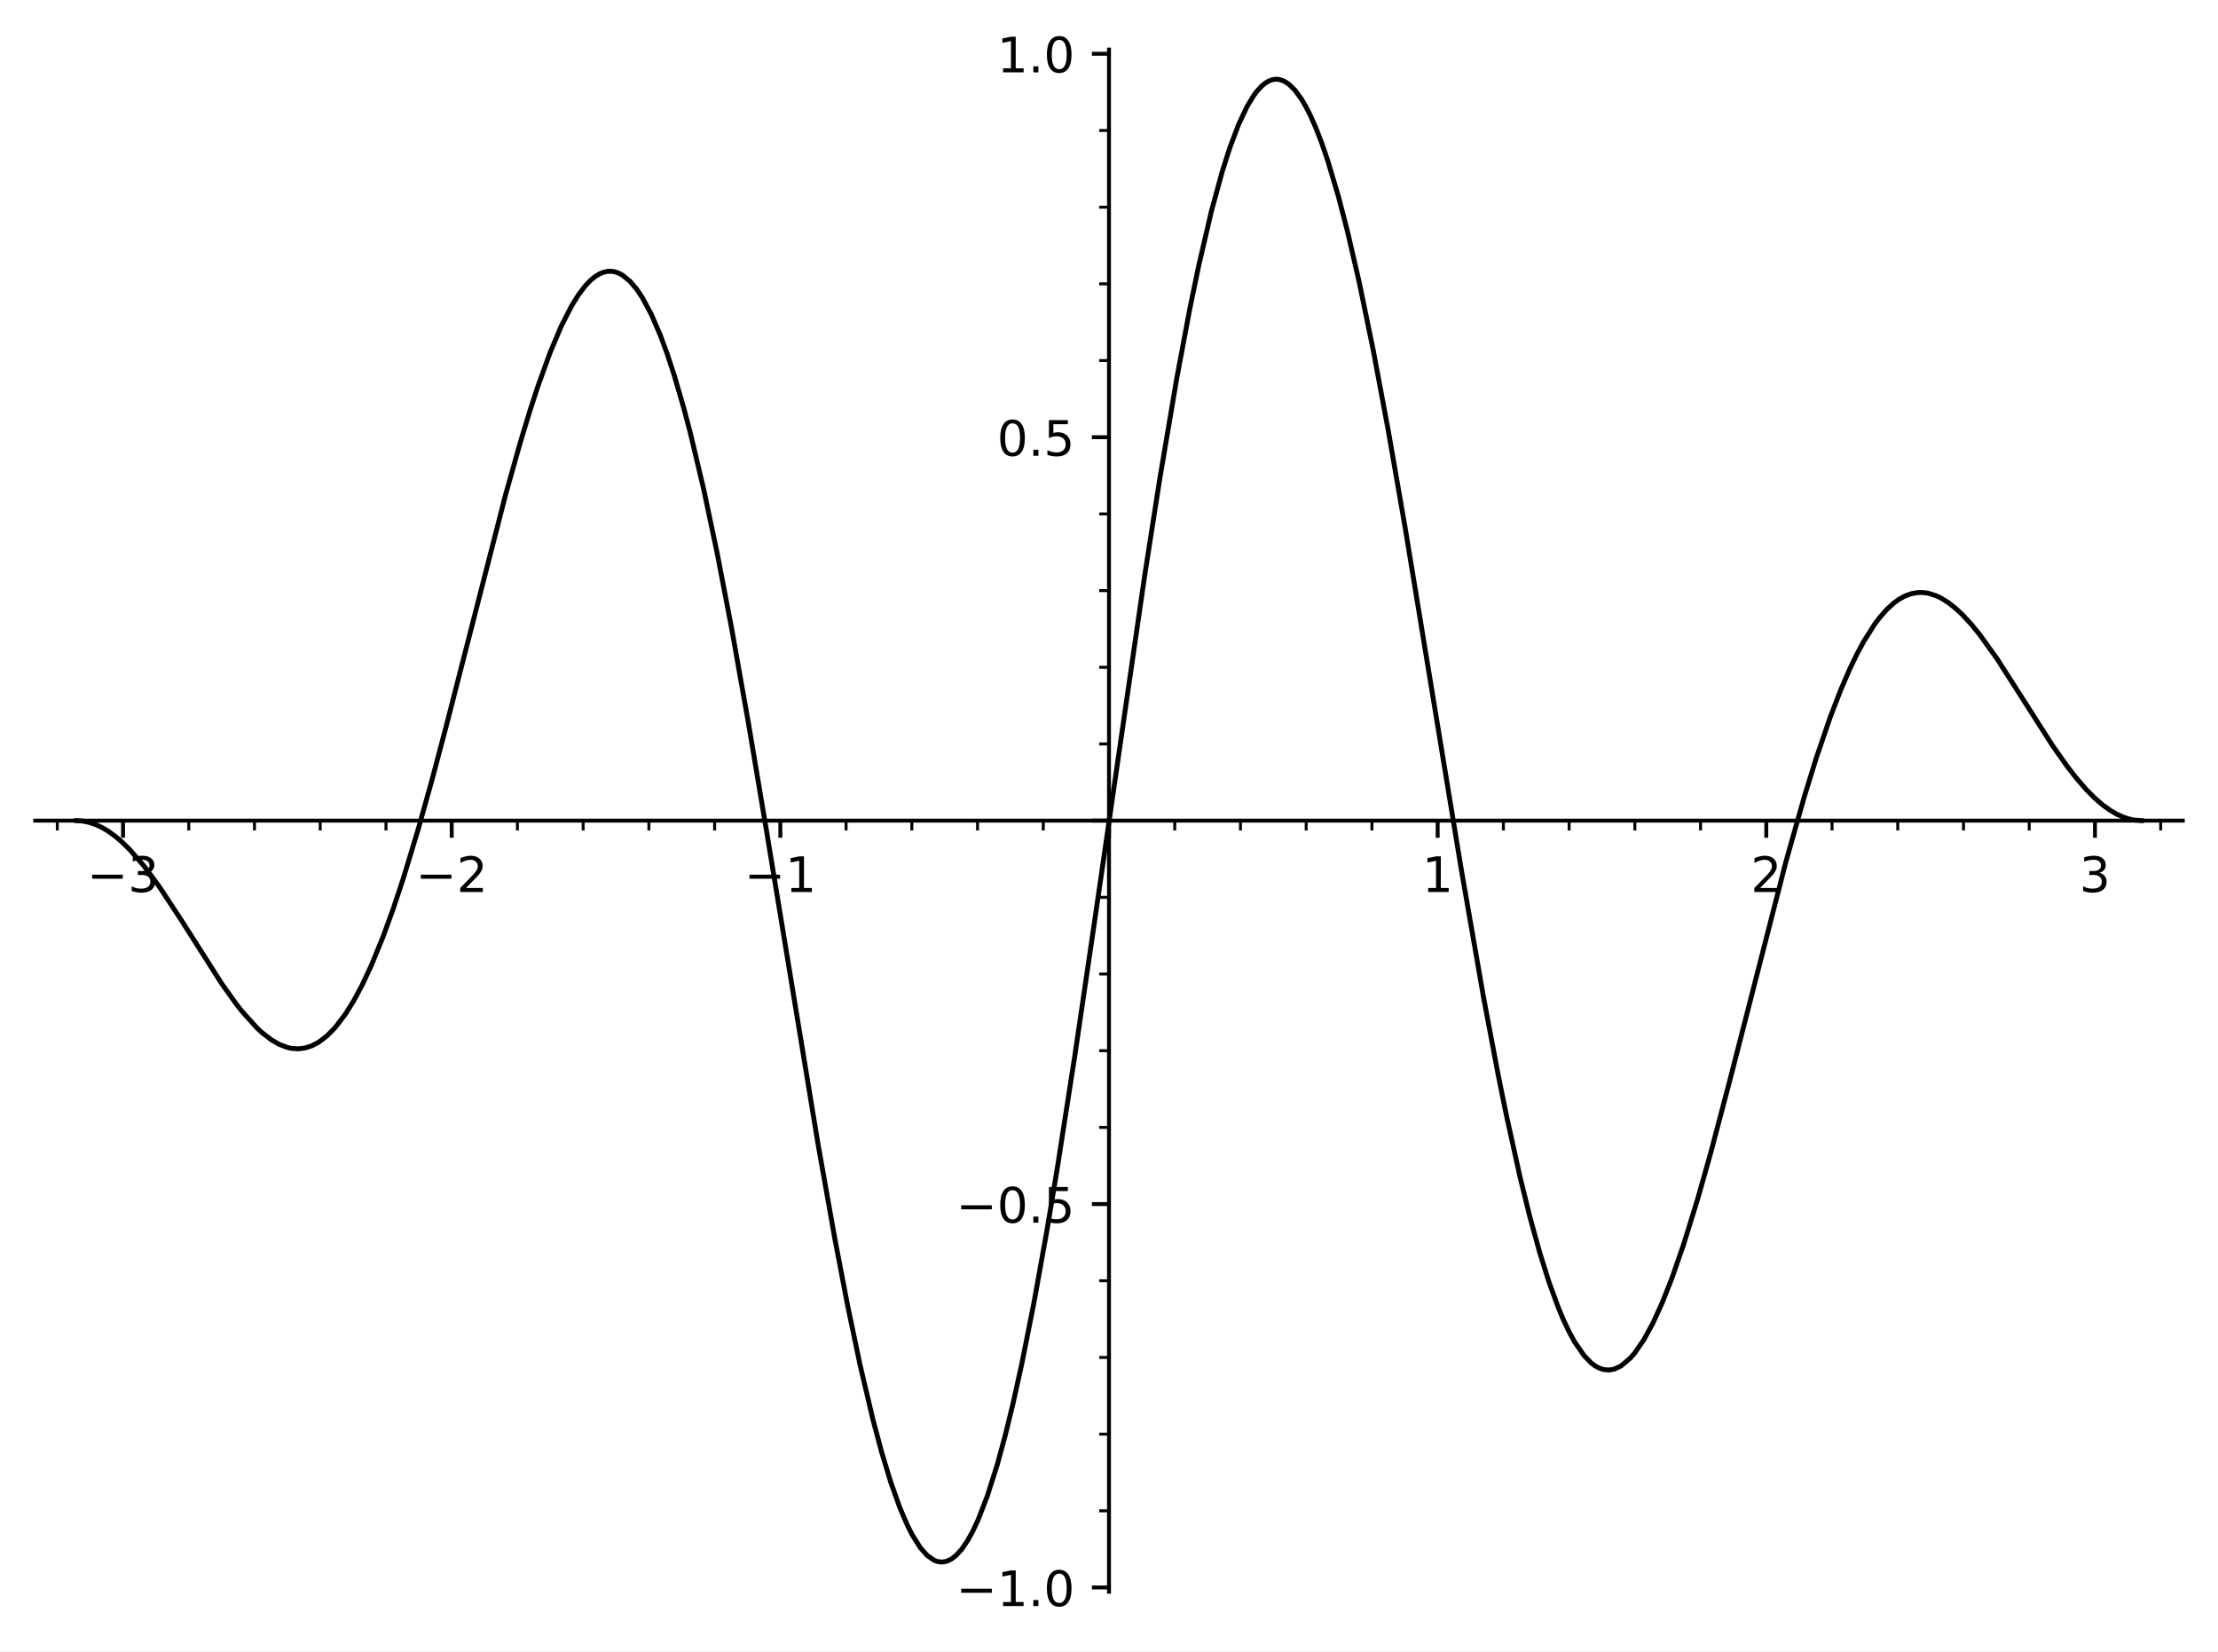
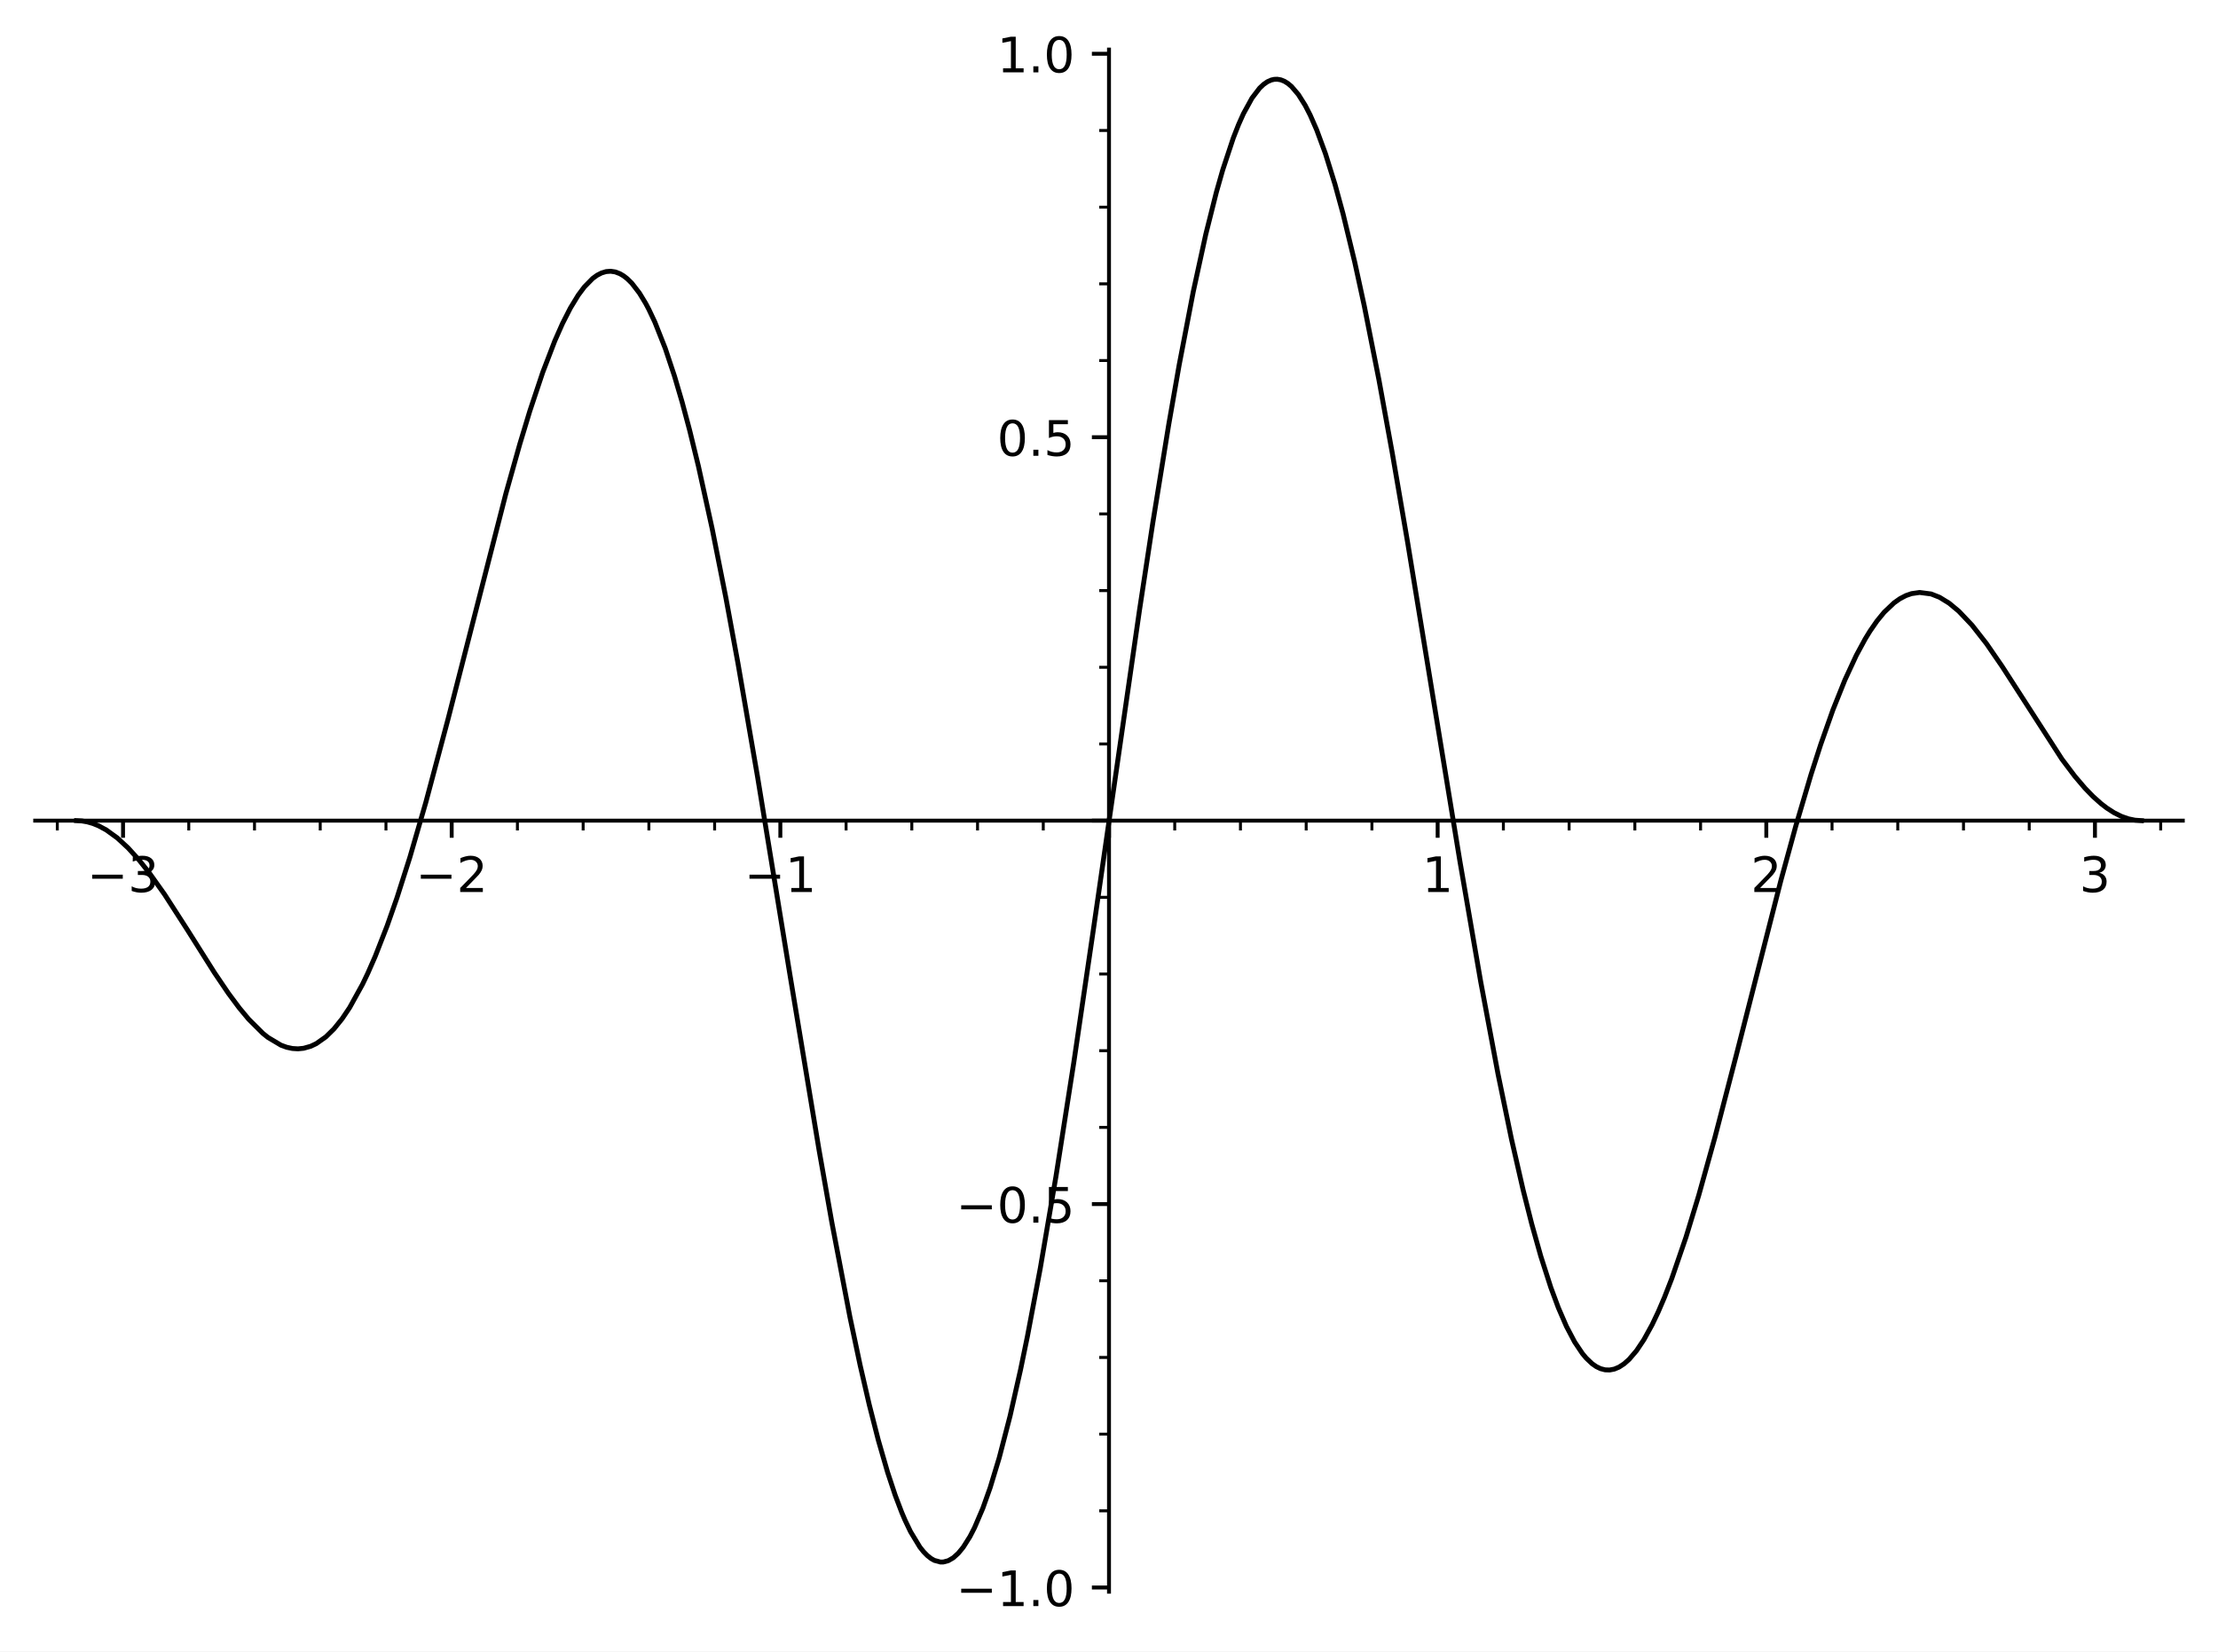
- <svg xmlns="http://www.w3.org/2000/svg" xmlns:xlink="http://www.w3.org/1999/xlink" width="453.6pt" height="337.728pt" viewBox="0 0 453.6 337.728" version="1.1">
+ <svg xmlns="http://www.w3.org/2000/svg" xmlns:xlink="http://www.w3.org/1999/xlink" height="337.73pt" version="1.1" viewBox="0 0 453.6 337.73" width="453.6pt">
  <defs>
-     <style type="text/css">*{stroke-linejoin: round; stroke-linecap: butt}</style>
+     <style type="text/css">*{stroke-linecap:butt;stroke-linejoin:round;}</style>
  </defs>
  <g id="figure_1">
    <g id="patch_1">
-       <path d="M 0 337.728  L 453.6 337.728  L 453.6 0  L 0 0  z " style="fill: #ffffff" />
+       <path d="M 0 337.73  L 453.6 337.73  L 453.6 0  L 0 0  z " style="fill:#ffffff;" />
    </g>
    <g id="axes_1">
      <g id="patch_2">
-         <path d="M 7.2 325.517  L 446.4 325.517  L 446.4 10.135  L 7.2 10.135  z " style="fill: #ffffff" />
+         <path d="M 7.2 325.509  L 446.4 325.509  L 446.4 10.138  L 7.2 10.138  z " style="fill:#ffffff;" />
      </g>
      <g id="matplotlib.axis_1">
        <g id="xtick_1">
          <g id="line2d_1">
            <defs>
-               <path id="m2611066f16" d="M 0 0  L 0 3.5  " style="stroke: #000000; stroke-width: 0.8" />
+               <path d="M 0 0  L 0 3.5  " id="mc899f0929d" style="stroke:#000000;stroke-width:0.8;" />
            </defs>
            <g>
-               <use xlink:href="#m2611066f16" x="25.163" y="167.824" style="stroke: #000000; stroke-width: 0.8" />
+               <use style="stroke:#000000;stroke-width:0.8;" x="25.163" xlink:href="#mc899f0929d" y="167.825" />
            </g>
          </g>
          <g id="text_1">
-             <g transform="translate(17.79184 182.4224)scale(0.1 -0.1)">
+             <g transform="translate(17.79184 182.4234)scale(0.1 -0.1)">
              <defs>
-                 <path id="DejaVuSans-2212" d="M 678 2272  L 4684 2272  L 4684 1741  L 678 1741  L 678 2272  z " transform="scale(0.015625)" />
-                 <path id="DejaVuSans-33" d="M 2597 2516  Q 3050 2419 3304 2112  Q 3559 1806 3559 1356  Q 3559 666 3084 287  Q 2609 -91 1734 -91  Q 1441 -91 1130 -33  Q 819 25 488 141  L 488 750  Q 750 597 1062 519  Q 1375 441 1716 441  Q 2309 441 2620 675  Q 2931 909 2931 1356  Q 2931 1769 2642 2001  Q 2353 2234 1838 2234  L 1294 2234  L 1294 2753  L 1863 2753  Q 2328 2753 2575 2939  Q 2822 3125 2822 3475  Q 2822 3834 2567 4026  Q 2313 4219 1838 4219  Q 1578 4219 1281 4162  Q 984 4106 628 3988  L 628 4550  Q 988 4650 1302 4700  Q 1616 4750 1894 4750  Q 2613 4750 3031 4423  Q 3450 4097 3450 3541  Q 3450 3153 3228 2886  Q 3006 2619 2597 2516  z " transform="scale(0.015625)" />
+                 <path d="M 10.594 35.5  L 73.188 35.5  L 73.188 27.203  L 10.594 27.203  z " id="DejaVuSans-8722" />
+                 <path d="M 40.578 39.312  Q 47.656 37.797 51.625 33  Q 55.609 28.219 55.609 21.188  Q 55.609 10.406 48.188 4.484  Q 40.766 -1.422 27.094 -1.422  Q 22.516 -1.422 17.656 -0.516  Q 12.797 0.391 7.625 2.203  L 7.625 11.719  Q 11.719 9.328 16.594 8.109  Q 21.484 6.891 26.812 6.891  Q 36.078 6.891 40.938 10.547  Q 45.797 14.203 45.797 21.188  Q 45.797 27.641 41.281 31.266  Q 36.766 34.906 28.719 34.906  L 20.219 34.906  L 20.219 43.016  L 29.109 43.016  Q 36.375 43.016 40.234 45.922  Q 44.094 48.828 44.094 54.297  Q 44.094 59.906 40.109 62.906  Q 36.141 65.922 28.719 65.922  Q 24.656 65.922 20.016 65.031  Q 15.375 64.156 9.812 62.312  L 9.812 71.094  Q 15.438 72.656 20.344 73.438  Q 25.25 74.219 29.594 74.219  Q 40.828 74.219 47.359 69.109  Q 53.906 64.016 53.906 55.328  Q 53.906 49.266 50.438 45.094  Q 46.969 40.922 40.578 39.312  z " id="DejaVuSans-51" />
              </defs>
-               <use xlink:href="#DejaVuSans-2212" />
-               <use xlink:href="#DejaVuSans-33" x="83.789" />
+               <use xlink:href="#DejaVuSans-8722" />
+               <use x="83.789" xlink:href="#DejaVuSans-51" />
            </g>
          </g>
        </g>
        <g id="xtick_2">
          <g id="line2d_2">
            <g>
-               <use xlink:href="#m2611066f16" x="92.375" y="167.824" style="stroke: #000000; stroke-width: 0.8" />
+               <use style="stroke:#000000;stroke-width:0.8;" x="92.375" xlink:href="#mc899f0929d" y="167.825" />
            </g>
          </g>
          <g id="text_2">
-             <g transform="translate(85.00419 182.4224)scale(0.1 -0.1)">
+             <g transform="translate(85.00419 182.4234)scale(0.1 -0.1)">
              <defs>
-                 <path id="DejaVuSans-32" d="M 1228 531  L 3431 531  L 3431 0  L 469 0  L 469 531  Q 828 903 1448 1529  Q 2069 2156 2228 2338  Q 2531 2678 2651 2914  Q 2772 3150 2772 3378  Q 2772 3750 2511 3984  Q 2250 4219 1831 4219  Q 1534 4219 1204 4116  Q 875 4013 500 3803  L 500 4441  Q 881 4594 1212 4672  Q 1544 4750 1819 4750  Q 2544 4750 2975 4387  Q 3406 4025 3406 3419  Q 3406 3131 3298 2873  Q 3191 2616 2906 2266  Q 2828 2175 2409 1742  Q 1991 1309 1228 531  z " transform="scale(0.015625)" />
+                 <path d="M 19.188 8.297  L 53.609 8.297  L 53.609 0  L 7.328 0  L 7.328 8.297  Q 12.938 14.109 22.625 23.891  Q 32.328 33.688 34.812 36.531  Q 39.547 41.844 41.422 45.531  Q 43.312 49.219 43.312 52.781  Q 43.312 58.594 39.234 62.25  Q 35.156 65.922 28.609 65.922  Q 23.969 65.922 18.812 64.312  Q 13.672 62.703 7.812 59.422  L 7.812 69.391  Q 13.766 71.781 18.938 73  Q 24.125 74.219 28.422 74.219  Q 39.75 74.219 46.484 68.547  Q 53.219 62.891 53.219 53.422  Q 53.219 48.922 51.531 44.891  Q 49.859 40.875 45.406 35.406  Q 44.188 33.984 37.641 27.219  Q 31.109 20.453 19.188 8.297  z " id="DejaVuSans-50" />
              </defs>
-               <use xlink:href="#DejaVuSans-2212" />
-               <use xlink:href="#DejaVuSans-32" x="83.789" />
+               <use xlink:href="#DejaVuSans-8722" />
+               <use x="83.789" xlink:href="#DejaVuSans-50" />
            </g>
          </g>
        </g>
        <g id="xtick_3">
          <g id="line2d_3">
            <g>
-               <use xlink:href="#m2611066f16" x="159.588" y="167.824" style="stroke: #000000; stroke-width: 0.8" />
+               <use style="stroke:#000000;stroke-width:0.8;" x="159.588" xlink:href="#mc899f0929d" y="167.825" />
            </g>
          </g>
          <g id="text_3">
-             <g transform="translate(152.2166 182.4224)scale(0.1 -0.1)">
+             <g transform="translate(152.2166 182.4234)scale(0.1 -0.1)">
              <defs>
-                 <path id="DejaVuSans-31" d="M 794 531  L 1825 531  L 1825 4091  L 703 3866  L 703 4441  L 1819 4666  L 2450 4666  L 2450 531  L 3481 531  L 3481 0  L 794 0  L 794 531  z " transform="scale(0.015625)" />
+                 <path d="M 12.406 8.297  L 28.516 8.297  L 28.516 63.922  L 10.984 60.406  L 10.984 69.391  L 28.422 72.906  L 38.281 72.906  L 38.281 8.297  L 54.391 8.297  L 54.391 0  L 12.406 0  z " id="DejaVuSans-49" />
              </defs>
-               <use xlink:href="#DejaVuSans-2212" />
-               <use xlink:href="#DejaVuSans-31" x="83.789" />
+               <use xlink:href="#DejaVuSans-8722" />
+               <use x="83.789" xlink:href="#DejaVuSans-49" />
            </g>
          </g>
        </g>
        <g id="xtick_4">
          <g id="line2d_4">
            <g>
-               <use xlink:href="#m2611066f16" x="226.8" y="167.824" style="stroke: #000000; stroke-width: 0.8" />
+               <use style="stroke:#000000;stroke-width:0.8;" x="226.8" xlink:href="#mc899f0929d" y="167.825" />
            </g>
          </g>
        </g>
        <g id="xtick_5">
          <g id="line2d_5">
            <g>
-               <use xlink:href="#m2611066f16" x="294.012" y="167.824" style="stroke: #000000; stroke-width: 0.8" />
+               <use style="stroke:#000000;stroke-width:0.8;" x="294.012" xlink:href="#mc899f0929d" y="167.825" />
            </g>
          </g>
          <g id="text_4">
-             <g transform="translate(290.8311 182.4224)scale(0.1 -0.1)">
-               <use xlink:href="#DejaVuSans-31" />
+             <g transform="translate(290.8311 182.4234)scale(0.1 -0.1)">
+               <use xlink:href="#DejaVuSans-49" />
            </g>
          </g>
        </g>
        <g id="xtick_6">
          <g id="line2d_6">
            <g>
-               <use xlink:href="#m2611066f16" x="361.225" y="167.824" style="stroke: #000000; stroke-width: 0.8" />
+               <use style="stroke:#000000;stroke-width:0.8;" x="361.225" xlink:href="#mc899f0929d" y="167.825" />
            </g>
          </g>
          <g id="text_5">
-             <g transform="translate(358.0435 182.4224)scale(0.1 -0.1)">
-               <use xlink:href="#DejaVuSans-32" />
+             <g transform="translate(358.0435 182.4234)scale(0.1 -0.1)">
+               <use xlink:href="#DejaVuSans-50" />
            </g>
          </g>
        </g>
        <g id="xtick_7">
          <g id="line2d_7">
            <g>
-               <use xlink:href="#m2611066f16" x="428.437" y="167.824" style="stroke: #000000; stroke-width: 0.8" />
+               <use style="stroke:#000000;stroke-width:0.8;" x="428.437" xlink:href="#mc899f0929d" y="167.825" />
            </g>
          </g>
          <g id="text_6">
-             <g transform="translate(425.2558 182.4224)scale(0.1 -0.1)">
-               <use xlink:href="#DejaVuSans-33" />
+             <g transform="translate(425.2558 182.4234)scale(0.1 -0.1)">
+               <use xlink:href="#DejaVuSans-51" />
            </g>
          </g>
        </g>
        <g id="xtick_8">
          <g id="line2d_8">
            <defs>
-               <path id="m4f93354227" d="M 0 0  L 0 2  " style="stroke: #000000; stroke-width: 0.6" />
+               <path d="M 0 0  L 0 2  " id="m6c581483ea" style="stroke:#000000;stroke-width:0.6;" />
            </defs>
            <g>
-               <use xlink:href="#m4f93354227" x="11.72" y="167.824" style="stroke: #000000; stroke-width: 0.6" />
+               <use style="stroke:#000000;stroke-width:0.6;" x="11.72" xlink:href="#m6c581483ea" y="167.825" />
            </g>
          </g>
        </g>
        <g id="xtick_9">
          <g id="line2d_9">
            <g>
-               <use xlink:href="#m4f93354227" x="38.605" y="167.824" style="stroke: #000000; stroke-width: 0.6" />
+               <use style="stroke:#000000;stroke-width:0.6;" x="38.605" xlink:href="#m6c581483ea" y="167.825" />
            </g>
          </g>
        </g>
        <g id="xtick_10">
          <g id="line2d_10">
            <g>
-               <use xlink:href="#m4f93354227" x="52.048" y="167.824" style="stroke: #000000; stroke-width: 0.6" />
+               <use style="stroke:#000000;stroke-width:0.6;" x="52.048" xlink:href="#m6c581483ea" y="167.825" />
            </g>
          </g>
        </g>
        <g id="xtick_11">
          <g id="line2d_11">
            <g>
-               <use xlink:href="#m4f93354227" x="65.49" y="167.824" style="stroke: #000000; stroke-width: 0.6" />
+               <use style="stroke:#000000;stroke-width:0.6;" x="65.49" xlink:href="#m6c581483ea" y="167.825" />
            </g>
          </g>
        </g>
        <g id="xtick_12">
          <g id="line2d_12">
            <g>
-               <use xlink:href="#m4f93354227" x="78.933" y="167.824" style="stroke: #000000; stroke-width: 0.6" />
+               <use style="stroke:#000000;stroke-width:0.6;" x="78.933" xlink:href="#m6c581483ea" y="167.825" />
            </g>
          </g>
        </g>
        <g id="xtick_13">
          <g id="line2d_13">
            <g>
-               <use xlink:href="#m4f93354227" x="105.818" y="167.824" style="stroke: #000000; stroke-width: 0.6" />
+               <use style="stroke:#000000;stroke-width:0.6;" x="105.818" xlink:href="#m6c581483ea" y="167.825" />
            </g>
          </g>
        </g>
        <g id="xtick_14">
          <g id="line2d_14">
            <g>
-               <use xlink:href="#m4f93354227" x="119.26" y="167.824" style="stroke: #000000; stroke-width: 0.6" />
+               <use style="stroke:#000000;stroke-width:0.6;" x="119.26" xlink:href="#m6c581483ea" y="167.825" />
            </g>
          </g>
        </g>
        <g id="xtick_15">
          <g id="line2d_15">
            <g>
-               <use xlink:href="#m4f93354227" x="132.703" y="167.824" style="stroke: #000000; stroke-width: 0.6" />
+               <use style="stroke:#000000;stroke-width:0.6;" x="132.703" xlink:href="#m6c581483ea" y="167.825" />
            </g>
          </g>
        </g>
        <g id="xtick_16">
          <g id="line2d_16">
            <g>
-               <use xlink:href="#m4f93354227" x="146.145" y="167.824" style="stroke: #000000; stroke-width: 0.6" />
+               <use style="stroke:#000000;stroke-width:0.6;" x="146.145" xlink:href="#m6c581483ea" y="167.825" />
            </g>
          </g>
        </g>
        <g id="xtick_17">
          <g id="line2d_17">
            <g>
-               <use xlink:href="#m4f93354227" x="173.03" y="167.824" style="stroke: #000000; stroke-width: 0.6" />
+               <use style="stroke:#000000;stroke-width:0.6;" x="173.03" xlink:href="#m6c581483ea" y="167.825" />
            </g>
          </g>
        </g>
        <g id="xtick_18">
          <g id="line2d_18">
            <g>
-               <use xlink:href="#m4f93354227" x="186.473" y="167.824" style="stroke: #000000; stroke-width: 0.6" />
+               <use style="stroke:#000000;stroke-width:0.6;" x="186.473" xlink:href="#m6c581483ea" y="167.825" />
            </g>
          </g>
        </g>
        <g id="xtick_19">
          <g id="line2d_19">
            <g>
-               <use xlink:href="#m4f93354227" x="199.915" y="167.824" style="stroke: #000000; stroke-width: 0.6" />
+               <use style="stroke:#000000;stroke-width:0.6;" x="199.915" xlink:href="#m6c581483ea" y="167.825" />
            </g>
          </g>
        </g>
        <g id="xtick_20">
          <g id="line2d_20">
            <g>
-               <use xlink:href="#m4f93354227" x="213.358" y="167.824" style="stroke: #000000; stroke-width: 0.6" />
+               <use style="stroke:#000000;stroke-width:0.6;" x="213.358" xlink:href="#m6c581483ea" y="167.825" />
            </g>
          </g>
        </g>
        <g id="xtick_21">
          <g id="line2d_21">
            <g>
-               <use xlink:href="#m4f93354227" x="240.242" y="167.824" style="stroke: #000000; stroke-width: 0.6" />
+               <use style="stroke:#000000;stroke-width:0.6;" x="240.242" xlink:href="#m6c581483ea" y="167.825" />
            </g>
          </g>
        </g>
        <g id="xtick_22">
          <g id="line2d_22">
            <g>
-               <use xlink:href="#m4f93354227" x="253.685" y="167.824" style="stroke: #000000; stroke-width: 0.6" />
+               <use style="stroke:#000000;stroke-width:0.6;" x="253.685" xlink:href="#m6c581483ea" y="167.825" />
            </g>
          </g>
        </g>
        <g id="xtick_23">
          <g id="line2d_23">
            <g>
-               <use xlink:href="#m4f93354227" x="267.127" y="167.824" style="stroke: #000000; stroke-width: 0.6" />
+               <use style="stroke:#000000;stroke-width:0.6;" x="267.127" xlink:href="#m6c581483ea" y="167.825" />
            </g>
          </g>
        </g>
        <g id="xtick_24">
          <g id="line2d_24">
            <g>
-               <use xlink:href="#m4f93354227" x="280.57" y="167.824" style="stroke: #000000; stroke-width: 0.6" />
+               <use style="stroke:#000000;stroke-width:0.6;" x="280.57" xlink:href="#m6c581483ea" y="167.825" />
            </g>
          </g>
        </g>
        <g id="xtick_25">
          <g id="line2d_25">
            <g>
-               <use xlink:href="#m4f93354227" x="307.455" y="167.824" style="stroke: #000000; stroke-width: 0.6" />
+               <use style="stroke:#000000;stroke-width:0.6;" x="307.455" xlink:href="#m6c581483ea" y="167.825" />
            </g>
          </g>
        </g>
        <g id="xtick_26">
          <g id="line2d_26">
            <g>
-               <use xlink:href="#m4f93354227" x="320.897" y="167.824" style="stroke: #000000; stroke-width: 0.6" />
+               <use style="stroke:#000000;stroke-width:0.6;" x="320.897" xlink:href="#m6c581483ea" y="167.825" />
            </g>
          </g>
        </g>
        <g id="xtick_27">
          <g id="line2d_27">
            <g>
-               <use xlink:href="#m4f93354227" x="334.34" y="167.824" style="stroke: #000000; stroke-width: 0.6" />
+               <use style="stroke:#000000;stroke-width:0.6;" x="334.34" xlink:href="#m6c581483ea" y="167.825" />
            </g>
          </g>
        </g>
        <g id="xtick_28">
          <g id="line2d_28">
            <g>
-               <use xlink:href="#m4f93354227" x="347.782" y="167.824" style="stroke: #000000; stroke-width: 0.6" />
+               <use style="stroke:#000000;stroke-width:0.6;" x="347.782" xlink:href="#m6c581483ea" y="167.825" />
            </g>
          </g>
        </g>
        <g id="xtick_29">
          <g id="line2d_29">
            <g>
-               <use xlink:href="#m4f93354227" x="374.667" y="167.824" style="stroke: #000000; stroke-width: 0.6" />
+               <use style="stroke:#000000;stroke-width:0.6;" x="374.667" xlink:href="#m6c581483ea" y="167.825" />
            </g>
          </g>
        </g>
        <g id="xtick_30">
          <g id="line2d_30">
            <g>
-               <use xlink:href="#m4f93354227" x="388.11" y="167.824" style="stroke: #000000; stroke-width: 0.6" />
+               <use style="stroke:#000000;stroke-width:0.6;" x="388.11" xlink:href="#m6c581483ea" y="167.825" />
            </g>
          </g>
        </g>
        <g id="xtick_31">
          <g id="line2d_31">
            <g>
-               <use xlink:href="#m4f93354227" x="401.552" y="167.824" style="stroke: #000000; stroke-width: 0.6" />
+               <use style="stroke:#000000;stroke-width:0.6;" x="401.552" xlink:href="#m6c581483ea" y="167.825" />
            </g>
          </g>
        </g>
        <g id="xtick_32">
          <g id="line2d_32">
            <g>
-               <use xlink:href="#m4f93354227" x="414.995" y="167.824" style="stroke: #000000; stroke-width: 0.6" />
+               <use style="stroke:#000000;stroke-width:0.6;" x="414.995" xlink:href="#m6c581483ea" y="167.825" />
            </g>
          </g>
        </g>
        <g id="xtick_33">
          <g id="line2d_33">
            <g>
-               <use xlink:href="#m4f93354227" x="441.88" y="167.824" style="stroke: #000000; stroke-width: 0.6" />
+               <use style="stroke:#000000;stroke-width:0.6;" x="441.88" xlink:href="#m6c581483ea" y="167.825" />
            </g>
          </g>
        </g>
      </g>
      <g id="matplotlib.axis_2">
        <g id="ytick_1">
          <g id="line2d_34">
            <defs>
-               <path id="mbe3e2d804b" d="M 0 0  L -3.5 0  " style="stroke: #000000; stroke-width: 0.8" />
+               <path d="M 0 0  L -3.5 0  " id="m0d2757ffcd" style="stroke:#000000;stroke-width:0.8;" />
            </defs>
            <g>
-               <use xlink:href="#mbe3e2d804b" x="226.8" y="324.649" style="stroke: #000000; stroke-width: 0.8" />
+               <use style="stroke:#000000;stroke-width:0.8;" x="226.8" xlink:href="#m0d2757ffcd" y="324.651" />
            </g>
          </g>
          <g id="text_7">
-             <g transform="translate(195.5172 328.4479)scale(0.1 -0.1)">
+             <g transform="translate(195.5172 328.4499)scale(0.1 -0.1)">
              <defs>
-                 <path id="DejaVuSans-2e" d="M 684 794  L 1344 794  L 1344 0  L 684 0  L 684 794  z " transform="scale(0.015625)" />
-                 <path id="DejaVuSans-30" d="M 2034 4250  Q 1547 4250 1301 3770  Q 1056 3291 1056 2328  Q 1056 1369 1301 889  Q 1547 409 2034 409  Q 2525 409 2770 889  Q 3016 1369 3016 2328  Q 3016 3291 2770 3770  Q 2525 4250 2034 4250  z M 2034 4750  Q 2819 4750 3233 4129  Q 3647 3509 3647 2328  Q 3647 1150 3233 529  Q 2819 -91 2034 -91  Q 1250 -91 836 529  Q 422 1150 422 2328  Q 422 3509 836 4129  Q 1250 4750 2034 4750  z " transform="scale(0.015625)" />
+                 <path d="M 10.688 12.406  L 21 12.406  L 21 0  L 10.688 0  z " id="DejaVuSans-46" />
+                 <path d="M 31.781 66.406  Q 24.172 66.406 20.328 58.906  Q 16.5 51.422 16.5 36.375  Q 16.5 21.391 20.328 13.891  Q 24.172 6.391 31.781 6.391  Q 39.453 6.391 43.281 13.891  Q 47.125 21.391 47.125 36.375  Q 47.125 51.422 43.281 58.906  Q 39.453 66.406 31.781 66.406  z M 31.781 74.219  Q 44.047 74.219 50.516 64.516  Q 56.984 54.828 56.984 36.375  Q 56.984 17.969 50.516 8.266  Q 44.047 -1.422 31.781 -1.422  Q 19.531 -1.422 13.062 8.266  Q 6.594 17.969 6.594 36.375  Q 6.594 54.828 13.062 64.516  Q 19.531 74.219 31.781 74.219  z " id="DejaVuSans-48" />
              </defs>
-               <use xlink:href="#DejaVuSans-2212" />
-               <use xlink:href="#DejaVuSans-31" x="83.789" />
-               <use xlink:href="#DejaVuSans-2e" x="147.412" />
-               <use xlink:href="#DejaVuSans-30" x="179.199" />
+               <use xlink:href="#DejaVuSans-8722" />
+               <use x="83.789" xlink:href="#DejaVuSans-49" />
+               <use x="147.412" xlink:href="#DejaVuSans-46" />
+               <use x="179.199" xlink:href="#DejaVuSans-48" />
            </g>
          </g>
        </g>
        <g id="ytick_2">
          <g id="line2d_35">
            <g>
-               <use xlink:href="#mbe3e2d804b" x="226.8" y="246.236" style="stroke: #000000; stroke-width: 0.8" />
+               <use style="stroke:#000000;stroke-width:0.8;" x="226.8" xlink:href="#m0d2757ffcd" y="246.238" />
            </g>
          </g>
          <g id="text_8">
-             <g transform="translate(195.5172 250.0355)scale(0.1 -0.1)">
+             <g transform="translate(195.5172 250.037)scale(0.1 -0.1)">
              <defs>
-                 <path id="DejaVuSans-35" d="M 691 4666  L 3169 4666  L 3169 4134  L 1269 4134  L 1269 2991  Q 1406 3038 1543 3061  Q 1681 3084 1819 3084  Q 2600 3084 3056 2656  Q 3513 2228 3513 1497  Q 3513 744 3044 326  Q 2575 -91 1722 -91  Q 1428 -91 1123 -41  Q 819 9 494 109  L 494 744  Q 775 591 1075 516  Q 1375 441 1709 441  Q 2250 441 2565 725  Q 2881 1009 2881 1497  Q 2881 1984 2565 2268  Q 2250 2553 1709 2553  Q 1456 2553 1204 2497  Q 953 2441 691 2322  L 691 4666  z " transform="scale(0.015625)" />
+                 <path d="M 10.797 72.906  L 49.516 72.906  L 49.516 64.594  L 19.828 64.594  L 19.828 46.734  Q 21.969 47.469 24.109 47.828  Q 26.266 48.188 28.422 48.188  Q 40.625 48.188 47.75 41.5  Q 54.891 34.812 54.891 23.391  Q 54.891 11.625 47.562 5.094  Q 40.234 -1.422 26.906 -1.422  Q 22.312 -1.422 17.547 -0.641  Q 12.797 0.141 7.719 1.703  L 7.719 11.625  Q 12.109 9.234 16.797 8.062  Q 21.484 6.891 26.703 6.891  Q 35.156 6.891 40.078 11.328  Q 45.016 15.766 45.016 23.391  Q 45.016 31 40.078 35.438  Q 35.156 39.891 26.703 39.891  Q 22.75 39.891 18.812 39.016  Q 14.891 38.141 10.797 36.281  z " id="DejaVuSans-53" />
              </defs>
-               <use xlink:href="#DejaVuSans-2212" />
-               <use xlink:href="#DejaVuSans-30" x="83.789" />
-               <use xlink:href="#DejaVuSans-2e" x="147.412" />
-               <use xlink:href="#DejaVuSans-35" x="179.199" />
+               <use xlink:href="#DejaVuSans-8722" />
+               <use x="83.789" xlink:href="#DejaVuSans-48" />
+               <use x="147.412" xlink:href="#DejaVuSans-46" />
+               <use x="179.199" xlink:href="#DejaVuSans-53" />
            </g>
          </g>
        </g>
        <g id="ytick_3">
          <g id="line2d_36">
            <g>
-               <use xlink:href="#mbe3e2d804b" x="226.8" y="167.824" style="stroke: #000000; stroke-width: 0.8" />
+               <use style="stroke:#000000;stroke-width:0.8;" x="226.8" xlink:href="#m0d2757ffcd" y="167.825" />
            </g>
          </g>
        </g>
        <g id="ytick_4">
          <g id="line2d_37">
            <g>
-               <use xlink:href="#mbe3e2d804b" x="226.8" y="89.412" style="stroke: #000000; stroke-width: 0.8" />
+               <use style="stroke:#000000;stroke-width:0.8;" x="226.8" xlink:href="#m0d2757ffcd" y="89.412" />
            </g>
          </g>
          <g id="text_9">
-             <g transform="translate(203.8969 93.21079)scale(0.1 -0.1)">
-               <use xlink:href="#DejaVuSans-30" />
-               <use xlink:href="#DejaVuSans-2e" x="63.623" />
-               <use xlink:href="#DejaVuSans-35" x="95.41" />
+             <g transform="translate(203.8969 93.2113)scale(0.1 -0.1)">
+               <use xlink:href="#DejaVuSans-48" />
+               <use x="63.623" xlink:href="#DejaVuSans-46" />
+               <use x="95.41" xlink:href="#DejaVuSans-53" />
            </g>
          </g>
        </g>
        <g id="ytick_5">
          <g id="line2d_38">
            <g>
-               <use xlink:href="#mbe3e2d804b" x="226.8" y="10.999" style="stroke: #000000; stroke-width: 0.8" />
+               <use style="stroke:#000000;stroke-width:0.8;" x="226.8" xlink:href="#m0d2757ffcd" y="10.999" />
            </g>
          </g>
          <g id="text_10">
            <g transform="translate(203.8969 14.79844)scale(0.1 -0.1)">
-               <use xlink:href="#DejaVuSans-31" />
-               <use xlink:href="#DejaVuSans-2e" x="63.623" />
-               <use xlink:href="#DejaVuSans-30" x="95.41" />
+               <use xlink:href="#DejaVuSans-49" />
+               <use x="63.623" xlink:href="#DejaVuSans-46" />
+               <use x="95.41" xlink:href="#DejaVuSans-48" />
            </g>
          </g>
        </g>
        <g id="ytick_6">
          <g id="line2d_39">
            <defs>
-               <path id="ma72941b333" d="M 0 0  L -2 0  " style="stroke: #000000; stroke-width: 0.6" />
+               <path d="M 0 0  L -2 0  " id="m917e3edccf" style="stroke:#000000;stroke-width:0.6;" />
            </defs>
            <g>
-               <use xlink:href="#ma72941b333" x="226.8" y="308.966" style="stroke: #000000; stroke-width: 0.6" />
+               <use style="stroke:#000000;stroke-width:0.6;" x="226.8" xlink:href="#m917e3edccf" y="308.968" />
            </g>
          </g>
        </g>
        <g id="ytick_7">
          <g id="line2d_40">
            <g>
-               <use xlink:href="#ma72941b333" x="226.8" y="293.284" style="stroke: #000000; stroke-width: 0.6" />
+               <use style="stroke:#000000;stroke-width:0.6;" x="226.8" xlink:href="#m917e3edccf" y="293.286" />
            </g>
          </g>
        </g>
        <g id="ytick_8">
          <g id="line2d_41">
            <g>
-               <use xlink:href="#ma72941b333" x="226.8" y="277.601" style="stroke: #000000; stroke-width: 0.6" />
+               <use style="stroke:#000000;stroke-width:0.6;" x="226.8" xlink:href="#m917e3edccf" y="277.603" />
            </g>
          </g>
        </g>
        <g id="ytick_9">
          <g id="line2d_42">
            <g>
-               <use xlink:href="#ma72941b333" x="226.8" y="261.919" style="stroke: #000000; stroke-width: 0.6" />
+               <use style="stroke:#000000;stroke-width:0.6;" x="226.8" xlink:href="#m917e3edccf" y="261.92" />
            </g>
          </g>
        </g>
        <g id="ytick_10">
          <g id="line2d_43">
            <g>
-               <use xlink:href="#ma72941b333" x="226.8" y="230.554" style="stroke: #000000; stroke-width: 0.6" />
+               <use style="stroke:#000000;stroke-width:0.6;" x="226.8" xlink:href="#m917e3edccf" y="230.555" />
            </g>
          </g>
        </g>
        <g id="ytick_11">
          <g id="line2d_44">
            <g>
-               <use xlink:href="#ma72941b333" x="226.8" y="214.871" style="stroke: #000000; stroke-width: 0.6" />
+               <use style="stroke:#000000;stroke-width:0.6;" x="226.8" xlink:href="#m917e3edccf" y="214.873" />
            </g>
          </g>
        </g>
        <g id="ytick_12">
          <g id="line2d_45">
            <g>
-               <use xlink:href="#ma72941b333" x="226.8" y="199.189" style="stroke: #000000; stroke-width: 0.6" />
+               <use style="stroke:#000000;stroke-width:0.6;" x="226.8" xlink:href="#m917e3edccf" y="199.19" />
            </g>
          </g>
        </g>
        <g id="ytick_13">
          <g id="line2d_46">
            <g>
-               <use xlink:href="#ma72941b333" x="226.8" y="183.506" style="stroke: #000000; stroke-width: 0.6" />
+               <use style="stroke:#000000;stroke-width:0.6;" x="226.8" xlink:href="#m917e3edccf" y="183.508" />
            </g>
          </g>
        </g>
        <g id="ytick_14">
          <g id="line2d_47">
            <g>
-               <use xlink:href="#ma72941b333" x="226.8" y="152.141" style="stroke: #000000; stroke-width: 0.6" />
+               <use style="stroke:#000000;stroke-width:0.6;" x="226.8" xlink:href="#m917e3edccf" y="152.142" />
            </g>
          </g>
        </g>
        <g id="ytick_15">
          <g id="line2d_48">
            <g>
-               <use xlink:href="#ma72941b333" x="226.8" y="136.459" style="stroke: #000000; stroke-width: 0.6" />
+               <use style="stroke:#000000;stroke-width:0.6;" x="226.8" xlink:href="#m917e3edccf" y="136.46" />
            </g>
          </g>
        </g>
        <g id="ytick_16">
          <g id="line2d_49">
            <g>
-               <use xlink:href="#ma72941b333" x="226.8" y="120.777" style="stroke: #000000; stroke-width: 0.6" />
+               <use style="stroke:#000000;stroke-width:0.6;" x="226.8" xlink:href="#m917e3edccf" y="120.777" />
            </g>
          </g>
        </g>
        <g id="ytick_17">
          <g id="line2d_50">
            <g>
-               <use xlink:href="#ma72941b333" x="226.8" y="105.094" style="stroke: #000000; stroke-width: 0.6" />
+               <use style="stroke:#000000;stroke-width:0.6;" x="226.8" xlink:href="#m917e3edccf" y="105.095" />
            </g>
          </g>
        </g>
        <g id="ytick_18">
          <g id="line2d_51">
            <g>
-               <use xlink:href="#ma72941b333" x="226.8" y="73.729" style="stroke: #000000; stroke-width: 0.6" />
+               <use style="stroke:#000000;stroke-width:0.6;" x="226.8" xlink:href="#m917e3edccf" y="73.73" />
            </g>
          </g>
        </g>
        <g id="ytick_19">
          <g id="line2d_52">
            <g>
-               <use xlink:href="#ma72941b333" x="226.8" y="58.047" style="stroke: #000000; stroke-width: 0.6" />
+               <use style="stroke:#000000;stroke-width:0.6;" x="226.8" xlink:href="#m917e3edccf" y="58.047" />
            </g>
          </g>
        </g>
        <g id="ytick_20">
          <g id="line2d_53">
            <g>
-               <use xlink:href="#ma72941b333" x="226.8" y="42.364" style="stroke: #000000; stroke-width: 0.6" />
+               <use style="stroke:#000000;stroke-width:0.6;" x="226.8" xlink:href="#m917e3edccf" y="42.364" />
            </g>
          </g>
        </g>
        <g id="ytick_21">
          <g id="line2d_54">
            <g>
-               <use xlink:href="#ma72941b333" x="226.8" y="26.682" style="stroke: #000000; stroke-width: 0.6" />
+               <use style="stroke:#000000;stroke-width:0.6;" x="226.8" xlink:href="#m917e3edccf" y="26.682" />
            </g>
          </g>
        </g>
      </g>
      <g id="line2d_55">
-         <path d="M 15.646 167.824  L 16.859 167.9  L 18.29 168.187  L 19.722 168.684  L 20.95 169.275  L 22.178 170.013  L 23.518 170.983  L 24.966 172.214  L 26.415 173.626  L 29.308 176.936  L 29.957 177.759  L 32.615 181.388  L 37.054 188.133  L 45.37 201.2  L 48.376 205.403  L 49.446 206.767  L 52.534 210.199  L 53.624 211.206  L 55.496 212.65  L 57.133 213.591  L 58.769 214.208  L 59.647 214.398  L 61.018 214.488  L 62.388 214.318  L 63.777 213.87  L 65.165 213.139  L 66.899 211.817  L 68.587 210.086  L 70.675 207.335  L 72.351 204.639  L 74.088 201.389  L 75.919 197.476  L 78.379 191.457  L 80.426 185.817  L 82.474 179.649  L 85.53 169.564  L 88.334 159.538  L 91.237 148.57  L 103.415 101.098  L 106.452 90.313  L 108.376 83.984  L 109.982 79.061  L 112.482 72.146  L 114.789 66.683  L 116.938 62.48  L 118.337 60.237  L 119.736 58.407  L 120.733 57.364  L 121.729 56.544  L 122.637 55.995  L 123.544 55.639  L 124.269 55.494  L 124.994 55.476  L 125.72 55.585  L 126.445 55.822  L 127.301 56.268  L 128.848 57.534  L 130.229 59.169  L 131.353 60.849  L 133.191 64.273  L 135.029 68.529  L 136.367 72.138  L 137.88 76.732  L 139.82 83.388  L 141.204 88.641  L 143.884 99.945  L 146.66 113.085  L 149.631 128.553  L 153.04 147.743  L 156.808 170.206  L 167.29 233.934  L 170.738 253.37  L 173.402 267.264  L 175.893 279.139  L 178.516 290.28  L 180.332 297.077  L 182.149 303.058  L 184.029 308.336  L 185.576 311.947  L 186.551 313.871  L 188.231 316.533  L 189.643 318.116  L 191.004 319.066  L 191.659 319.32  L 192.58 319.452  L 193.502 319.319  L 194.474 318.891  L 195.446 318.168  L 196.665 316.846  L 197.883 315.063  L 198.944 313.139  L 200.005 310.872  L 201.89 306.012  L 203.949 299.526  L 205.57 293.585  L 207.19 286.942  L 208.967 278.899  L 211.436 266.486  L 214.02 252.127  L 216.12 239.554  L 219.764 216.204  L 223.778 188.911  L 234.118 117.577  L 237.189 97.894  L 240.626 77.55  L 243.288 63.342  L 245.155 54.305  L 247.744 43.187  L 249.94 35.14  L 251.484 30.286  L 253.25 25.586  L 255.008 21.833  L 256.469 19.43  L 257.052 18.656  L 257.911 17.707  L 258.77 16.987  L 259.466 16.573  L 260.163 16.311  L 260.859 16.2  L 261.556 16.241  L 262.527 16.549  L 263.498 17.148  L 264.799 18.404  L 266.1 20.171  L 267.013 21.712  L 267.926 23.496  L 269.107 26.159  L 270.289 29.213  L 271.492 32.714  L 273.74 40.261  L 275.537 47.183  L 277.947 57.604  L 280.809 71.471  L 283.886 87.896  L 287.355 107.849  L 293.548 145.542  L 298.84 177.775  L 303.422 204.11  L 306.401 219.858  L 308.043 227.947  L 310.876 240.772  L 312.876 248.877  L 314.898 256.2  L 316.814 262.292  L 318.756 267.585  L 319.739 269.918  L 320.88 272.333  L 322.022 274.425  L 323.979 277.257  L 325.464 278.77  L 326.207 279.321  L 327.098 279.802  L 327.988 280.087  L 329.084 280.174  L 330.18 279.972  L 331.489 279.358  L 333.397 277.757  L 334.309 276.704  L 336.164 274.013  L 338.047 270.56  L 339.931 266.428  L 341.948 261.313  L 344.29 254.57  L 347.237 245.033  L 349.901 235.596  L 353.854 220.597  L 365.252 176.16  L 368.98 162.978  L 371.436 155.036  L 374.284 146.703  L 376.418 141.155  L 378.333 136.721  L 379.776 133.735  L 381.116 131.242  L 383.364 127.678  L 384.272 126.461  L 385.765 124.736  L 387.259 123.356  L 388.402 122.53  L 389.546 121.901  L 390.905 121.405  L 392.263 121.176  L 393.294 121.175  L 394.325 121.318  L 395.96 121.83  L 396.854 122.25  L 398.391 123.195  L 399.929 124.402  L 401.43 125.811  L 403.13 127.656  L 404.83 129.733  L 408.421 134.73  L 413.889 143.272  L 419.712 152.395  L 422.723 156.677  L 424.558 159.042  L 426.687 161.496  L 428.431 163.247  L 430.029 164.623  L 431.626 165.767  L 432.932 166.522  L 434.237 167.108  L 435.323 167.464  L 436.408 167.7  L 437.954 167.824  L 437.954 167.824  " clip-path="url(#pe85d0fdab6)" style="fill: none; stroke: #000000; stroke-linecap: square" />
+         <path clip-path="url(#pfe77c32eb1)" d="M 15.646 167.825  L 16.747 167.888  L 17.847 168.077  L 18.988 168.404  L 20.13 168.865  L 21.731 169.729  L 23.994 171.368  L 26.197 173.404  L 28.429 175.867  L 30.495 178.462  L 33.68 182.944  L 38.361 190.214  L 43.867 198.937  L 46.702 203.124  L 48.949 206.144  L 50.845 208.421  L 53.767 211.33  L 54.792 212.152  L 57.457 213.741  L 58.629 214.17  L 59.801 214.422  L 60.949 214.491  L 62.097 214.377  L 63.547 213.965  L 64.685 213.425  L 66.648 212.038  L 68.296 210.417  L 69.966 208.346  L 71.502 206.06  L 74.132 201.302  L 75.227 199.016  L 76.73 195.588  L 79.172 189.338  L 81.173 183.628  L 83.815 175.345  L 87.078 164.111  L 91.655 146.954  L 103.455 100.948  L 106.288 90.874  L 108.353 84.058  L 110.995 76.142  L 113.461 69.714  L 115.034 66.16  L 116.644 63.001  L 118.255 60.358  L 119.503 58.683  L 121.213 56.94  L 122.127 56.28  L 123.041 55.813  L 123.954 55.542  L 124.868 55.47  L 125.82 55.61  L 126.773 55.972  L 127.528 56.417  L 128.284 57.004  L 129.207 57.913  L 130.767 59.934  L 132.043 62.036  L 132.68 63.238  L 133.925 65.874  L 136.053 71.254  L 137.945 76.942  L 139.49 82.196  L 141.035 87.978  L 142.839 95.366  L 145.635 108.076  L 148.453 122.262  L 150.916 135.628  L 154.9 158.703  L 161.561 199.404  L 167.494 235.127  L 170.112 249.954  L 173.807 269.274  L 175.913 279.23  L 177.768 287.258  L 179.623 294.52  L 181.527 301.109  L 183.08 305.793  L 184.402 309.271  L 185.064 310.827  L 186.205 313.222  L 188.117 316.381  L 188.887 317.345  L 189.657 318.131  L 190.427 318.735  L 191.083 319.106  L 192.328 319.444  L 192.917 319.436  L 193.936 319.166  L 194.955 318.573  L 195.974 317.654  L 196.993 316.413  L 198.354 314.254  L 199.301 312.416  L 200.998 308.446  L 202.497 304.23  L 204.352 298.117  L 206.566 289.585  L 208.696 280.176  L 210.106 273.343  L 212.745 259.376  L 215.96 240.541  L 219.593 217.335  L 223.575 190.312  L 233.031 124.812  L 235.761 106.892  L 239.023 86.782  L 241.136 74.715  L 244.031 59.651  L 246.598 47.897  L 248.758 39.308  L 250.062 34.733  L 252.22 28.216  L 253.296 25.477  L 254.29 23.254  L 256.045 20.06  L 257.602 18.021  L 258.399 17.27  L 259.195 16.716  L 259.992 16.361  L 260.608 16.223  L 261.223 16.203  L 261.949 16.33  L 262.676 16.622  L 263.402 17.076  L 264.128 17.692  L 265.527 19.33  L 266.927 21.555  L 267.936 23.516  L 269.267 26.549  L 271.053 31.392  L 273.013 37.683  L 274.657 43.699  L 277.066 53.653  L 279.005 62.554  L 281.998 77.651  L 284.766 92.836  L 287.901 111.097  L 293.493 145.202  L 298.57 176.168  L 302.816 200.758  L 306.354 219.62  L 309.11 232.954  L 311.495 243.371  L 313.265 250.355  L 315.107 256.908  L 317.157 263.293  L 318.688 267.417  L 320.348 271.25  L 322.032 274.444  L 323.611 276.799  L 324.4 277.744  L 325.591 278.875  L 326.454 279.476  L 327.317 279.892  L 328.252 280.137  L 329.188 280.169  L 330.15 279.983  L 331.111 279.578  L 332.137 278.909  L 333.162 278  L 334.673 276.235  L 336.184 273.981  L 337.885 270.886  L 339.134 268.259  L 340.382 265.347  L 341.894 261.461  L 344.795 253.015  L 347.413 244.43  L 350.718 232.58  L 355.005 216.091  L 364.181 180.151  L 367.261 168.908  L 370.371 158.398  L 372.357 152.233  L 374.844 145.188  L 377.293 139.066  L 379.625 134.033  L 381.453 130.658  L 382.438 129.052  L 383.882 126.969  L 385.325 125.209  L 387.343 123.289  L 388.565 122.429  L 389.788 121.794  L 390.925 121.4  L 392.58 121.161  L 394.929 121.468  L 396.644 122.143  L 398.62 123.359  L 400.597 125.002  L 403.291 127.843  L 406.253 131.627  L 409.462 136.298  L 421.683 155.25  L 424.327 158.756  L 426.387 161.172  L 428.025 162.862  L 429.663 164.329  L 430.86 165.249  L 432.351 166.208  L 433.842 166.95  L 435.284 167.455  L 436.619 167.732  L 437.954 167.825  L 437.954 167.825  " style="fill:none;stroke:#000000;stroke-linecap:square;" />
      </g>
      <g id="patch_3">
-         <path d="M 226.8 325.517  L 226.8 10.135  " style="fill: none; stroke: #000000; stroke-width: 0.8; stroke-linejoin: miter; stroke-linecap: square" />
+         <path d="M 226.8 325.509  L 226.8 10.138  " style="fill:none;stroke:#000000;stroke-linecap:square;stroke-linejoin:miter;stroke-width:0.8;" />
      </g>
      <g id="patch_4">
-         <path d="M 7.2 167.824  L 446.4 167.824  " style="fill: none; stroke: #000000; stroke-width: 0.8; stroke-linejoin: miter; stroke-linecap: square" />
+         <path d="M 7.2 167.825  L 446.4 167.825  " style="fill:none;stroke:#000000;stroke-linecap:square;stroke-linejoin:miter;stroke-width:0.8;" />
      </g>
    </g>
  </g>
  <defs>
-     <clipPath id="pe85d0fdab6">
-       <rect x="7.2" y="10.135" width="439.2" height="315.381" />
+     <clipPath id="pfe77c32eb1">
+       <rect height="315.371" width="439.2" x="7.2" y="10.138" />
    </clipPath>
  </defs>
</svg>
